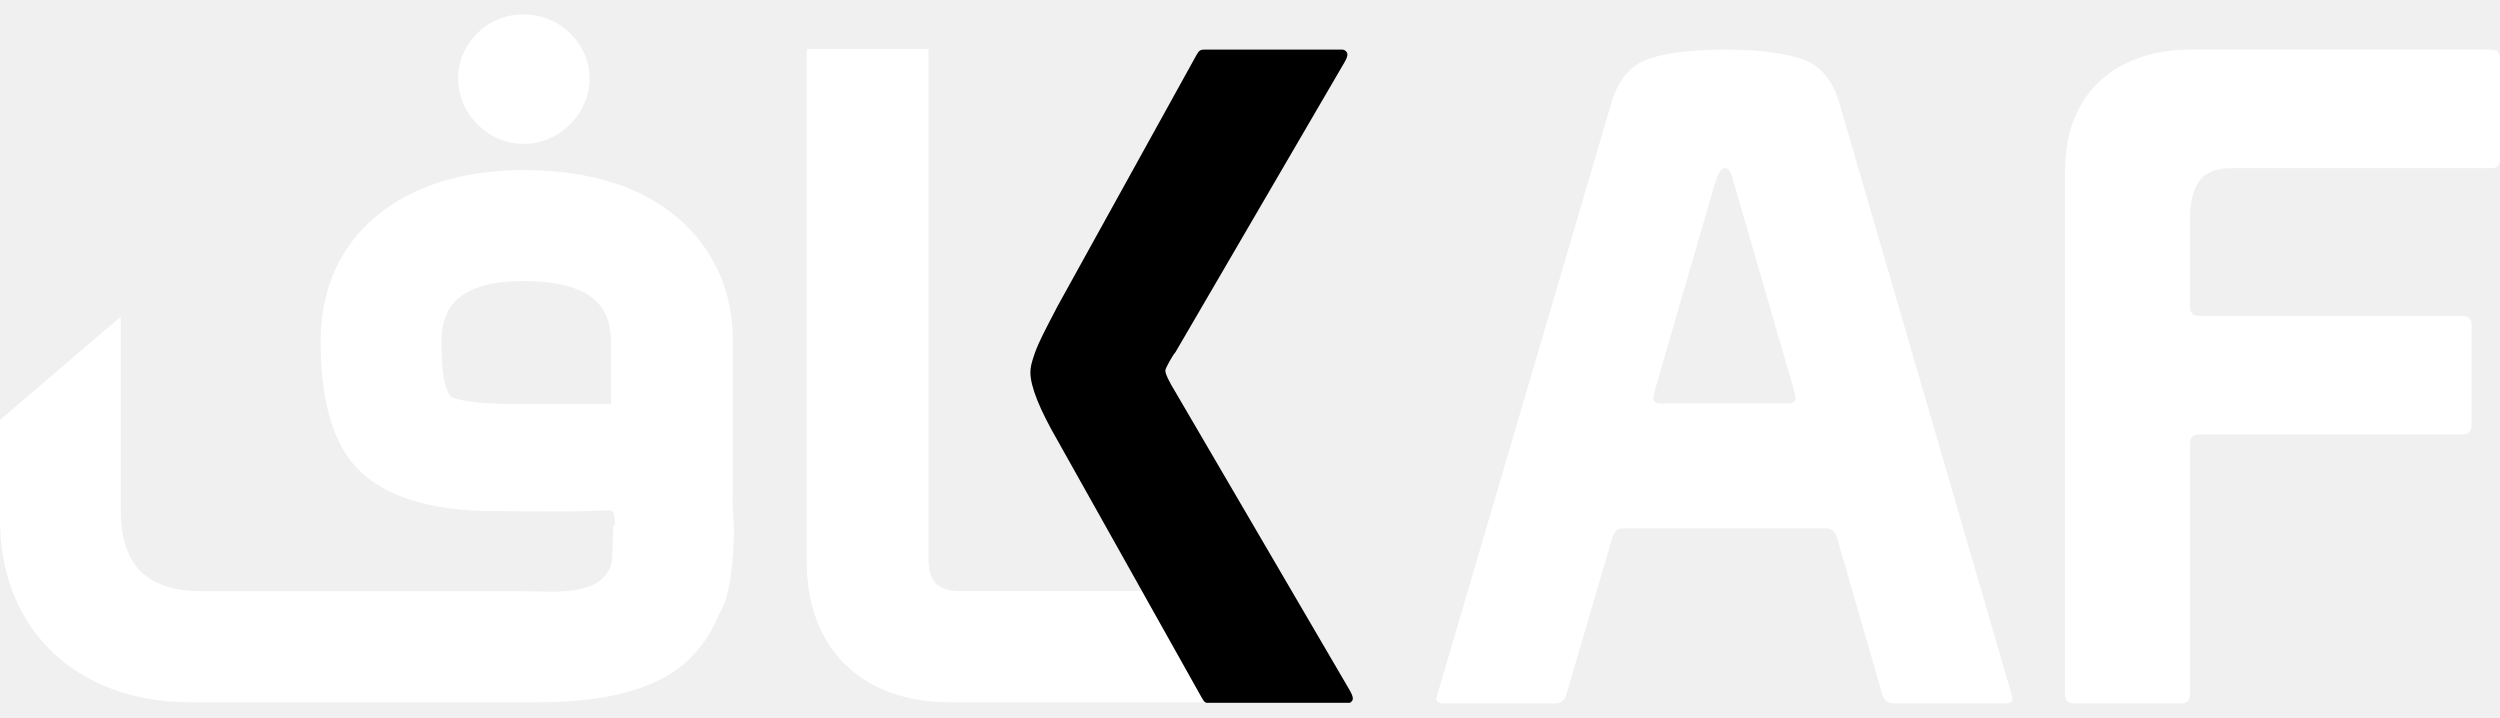
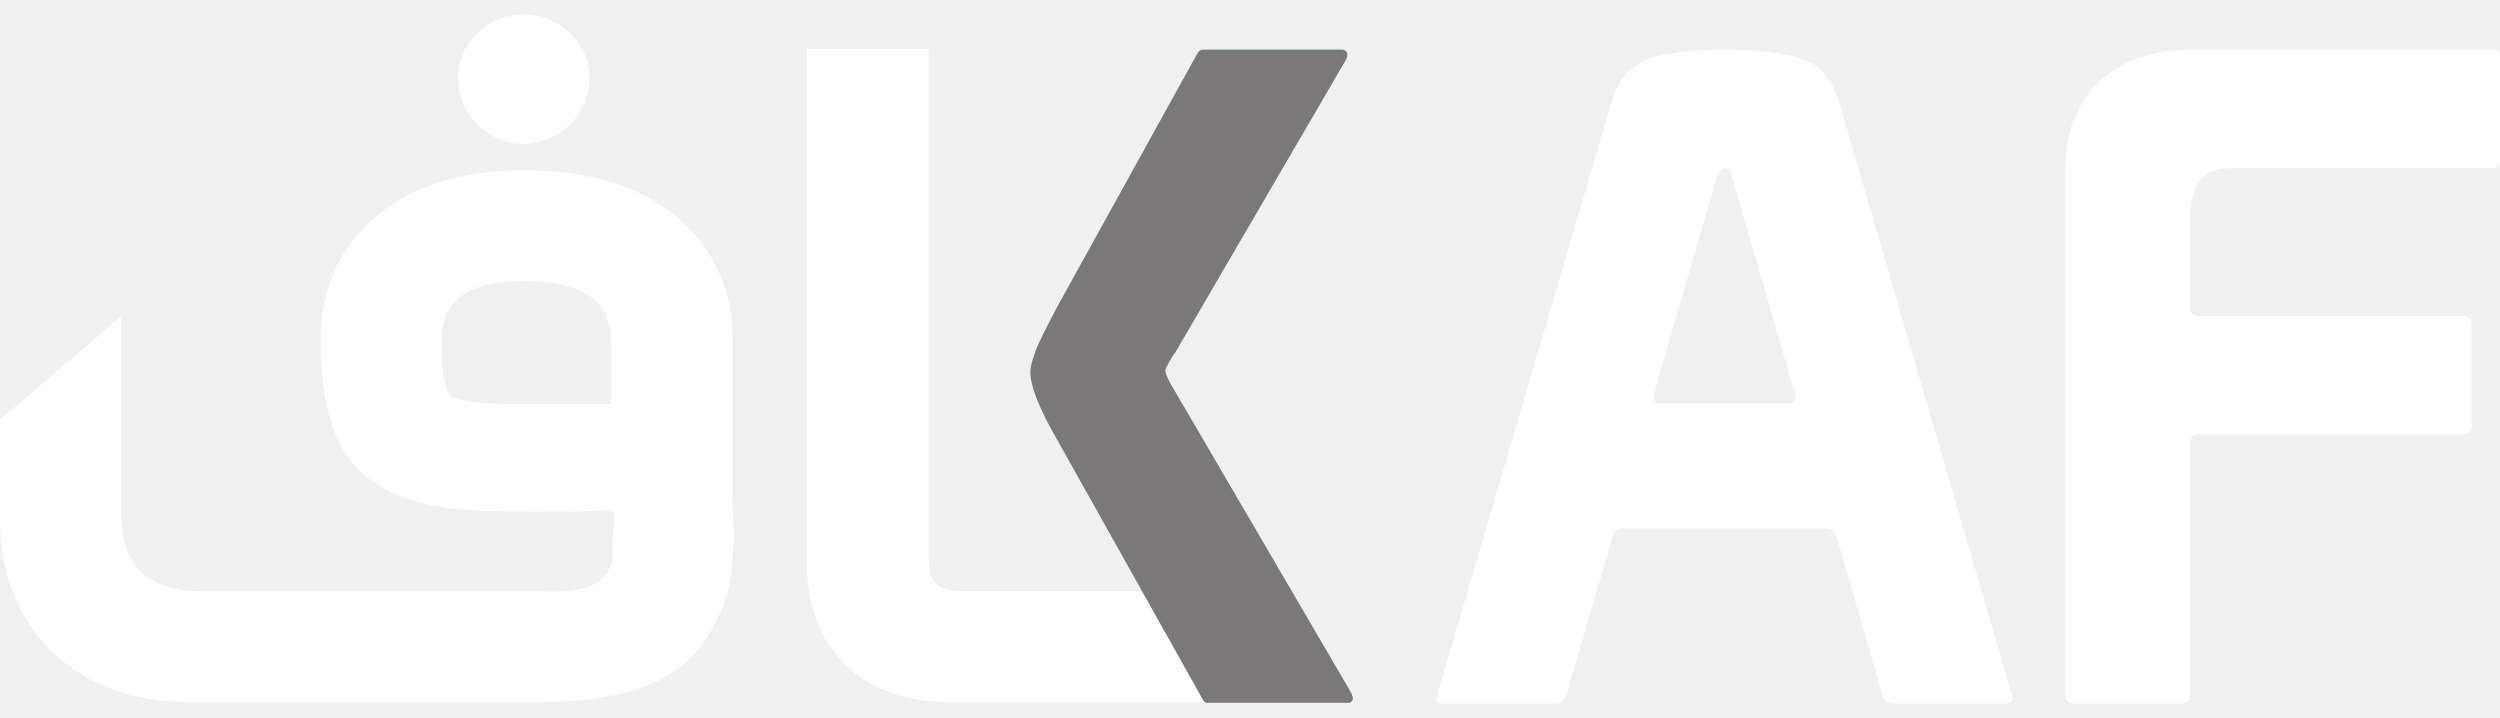
<svg xmlns="http://www.w3.org/2000/svg" width="1024" height="294" viewBox="0 0 1024 294" fill="none">
  <g clip-path="url(#clip0_71_2409)">
    <path d="M737.73 24.06C730.09 21.57 719.56 20.33 706.16 20.33C692.76 20.33 682.99 21.58 675.47 24.06C667.94 26.55 662.77 32.65 659.95 42.36L588.34 285.87C588.34 287.36 589.28 288.11 591.16 288.11H637.02C639.37 288.11 640.9 286.87 641.61 284.37L660.31 220.51C661.01 217.77 662.54 216.4 664.9 216.4H747.8C750.15 216.4 751.68 217.65 752.39 220.13L771.09 284.74C771.8 286.98 773.32 288.1 775.68 288.1H821.89C823.53 288.1 824.36 287.35 824.36 285.86L753.45 42.35C750.63 32.64 745.39 26.54 737.75 24.05L737.73 24.06ZM732.61 165.24H680.05C678.16 165.24 677.23 164.37 677.23 162.63C677.23 162.38 677.29 162.13 677.41 161.88C677.52 161.64 677.58 161.26 677.58 160.76L702.28 75.61C703.69 71.13 704.98 68.89 706.16 68.89C707.34 68.89 708.16 69.33 708.63 70.2C709.1 71.07 709.69 72.88 710.4 75.61L735.09 160.76C735.09 161.26 735.15 161.64 735.27 161.88C735.38 162.13 735.45 162.38 735.45 162.63C735.45 164.38 734.51 165.24 732.63 165.24H732.61Z" fill="#ffffff" />
    <path d="M1020.47 20.33H897C889.71 20.33 882.94 21.39 876.72 23.5C870.48 25.62 865.08 28.73 860.49 32.84C855.9 36.95 852.32 42.12 849.73 48.34C847.14 54.57 845.85 61.91 845.85 70.37V284.38C845.85 286.87 847.02 288.12 849.38 288.12H893.48C895.83 288.12 897.01 286.88 897.01 284.38V182.05C897.01 179.31 898.18 177.94 900.54 177.94H1008.84C1011.19 177.94 1012.37 176.7 1012.37 174.21V133.12C1012.37 130.63 1011.19 129.39 1008.84 129.39H900.54C898.19 129.39 897.01 128.02 897.01 125.28V89.8C897.01 83.08 898.24 77.91 900.71 74.3C903.18 70.69 907.59 68.88 913.94 68.88H1020.48C1022.83 68.88 1024.01 67.64 1024.01 65.15V24.06C1024.01 21.57 1022.83 20.33 1020.48 20.33H1020.47Z" fill="#ffffff" />
    <path d="M214.35 58.94C229.05 58.94 241.47 46.7 241.47 32.22C241.47 17.74 229.3 5.89 214.35 5.89C199.4 5.89 187.63 17.95 187.63 32.22C187.63 46.49 199.87 58.94 214.35 58.94Z" fill="#ffffff" />
    <path d="M300.58 218.24C300.6 217.21 300.61 216.19 300.61 215.19H300.51C300.34 209.37 300.04 205.42 300.02 205.42C300.09 203.83 300.15 202.24 300.15 200.59V139.51C300.15 120.48 293.49 104.4 280.31 91.66C264.87 77.07 242.68 69.67 214.35 69.67C163.92 69.67 131.34 97.08 131.34 139.51C131.34 162.73 135.7 179.25 144.75 190.12C155.75 202.88 175.13 209.34 202.36 209.34C217.62 209.34 232.99 209.87 248.22 209.01C249.06 208.96 249.95 208.93 250.67 209.36C251.67 209.96 251.89 212.44 251.83 215.18H251.27C251.27 215.26 251.26 215.36 251.26 215.43C251.14 218.98 250.89 222.54 250.85 226.1C250.83 228.01 250.81 229.95 250.17 231.75C245.67 244.53 225.8 242.16 215.53 242.16H83.02C60.13 242.16 49.47 231.62 49.47 209.01V129.73L0 172V213.02C0 257.66 31.28 287.65 77.82 287.65H220.73C245.92 287.65 264.95 283.1 277.35 274.12C285.14 268.39 290.94 260.69 294.75 251.1C298.73 245.02 300.13 232.69 300.5 221.4H300.61C300.61 220.32 300.59 219.26 300.58 218.25V218.24ZM250.29 165.49H210.76C190.1 165.49 185.16 162.82 184.64 162.45C183.74 161.55 180.8 157.31 180.8 140.71C180.8 128.8 184.61 115.14 214.35 115.14C246.21 115.14 250.29 128.8 250.29 140.71V165.48V165.49Z" fill="#ffffff" />
    <path d="M493.02 287C492.52 286.25 492.14 285.63 491.9 285.13L467.76 242.07H391.89C383.65 241.55 380.32 237.77 380.32 228.98V20.05H330.46V230.19C330.46 265.63 352.94 287.65 389.12 287.65H493.73C493.46 287.48 493.22 287.29 493.03 287H493.02Z" fill="#ffffff" />
-     <path d="M553.15 283.26L480.69 159.26C480.19 158.52 479.5 157.27 478.63 155.53C477.76 153.79 477.32 152.54 477.32 151.8C477.32 151.3 477.88 150.06 479 148.06C480.12 146.07 480.93 144.83 481.43 144.32L550.9 25.18C551.89 23.44 552.14 22.19 551.65 21.44C551.15 20.7 550.53 20.32 549.78 20.32H493.01C492.01 20.32 491.26 20.69 490.77 21.44C490.27 22.19 489.89 22.81 489.65 23.31L433.25 125.27C430.76 130 428.77 133.86 427.27 136.85C425.78 139.84 424.66 142.39 423.91 144.51C423.16 146.63 422.66 148.25 422.42 149.37C422.17 150.49 422.05 151.55 422.05 152.54C422.05 158.27 425.78 167.61 433.25 180.55L467.74 242.07L491.88 285.13C492.13 285.63 492.5 286.25 493 287C493.19 287.28 493.43 287.48 493.7 287.65C493.83 287.73 493.96 287.82 494.1 287.88H552.9C553.26 287.7 553.59 287.43 553.87 287C554.37 286.25 554.11 285.01 553.12 283.26H553.15Z" fill="#000000" />
+     <path d="M553.15 283.26L480.69 159.26C480.19 158.52 479.5 157.27 478.63 155.53C477.76 153.79 477.32 152.54 477.32 151.8C477.32 151.3 477.88 150.06 479 148.06C480.12 146.07 480.93 144.83 481.43 144.32L550.9 25.18C551.89 23.44 552.14 22.19 551.65 21.44C551.15 20.7 550.53 20.32 549.78 20.32H493.01C492.01 20.32 491.26 20.69 490.77 21.44C490.27 22.19 489.89 22.81 489.65 23.31L433.25 125.27C430.76 130 428.77 133.86 427.27 136.85C425.78 139.84 424.66 142.39 423.91 144.51C423.16 146.63 422.66 148.25 422.42 149.37C422.17 150.49 422.05 151.55 422.05 152.54C422.05 158.27 425.78 167.61 433.25 180.55L467.74 242.07L491.88 285.13C492.13 285.63 492.5 286.25 493 287C493.19 287.28 493.43 287.48 493.7 287.65C493.83 287.73 493.96 287.82 494.1 287.88H552.9C553.26 287.7 553.59 287.43 553.87 287C554.37 286.25 554.11 285.01 553.12 283.26H553.15Z" fill="#7A7879" />
  </g>
  <defs>
    <clipPath id="clip0_71_2409">
      <rect width="1024" height="294" fill="white" />
    </clipPath>
  </defs>
</svg>
